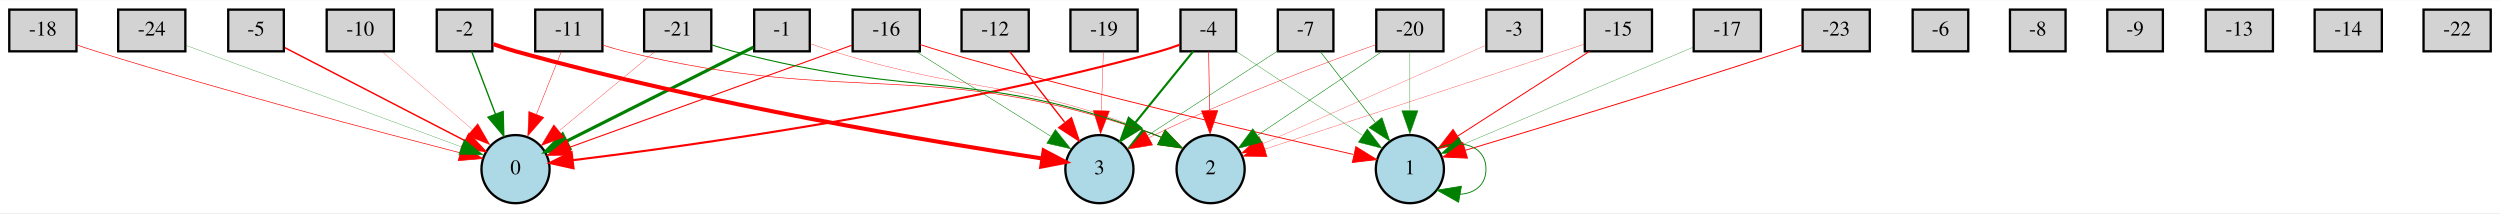
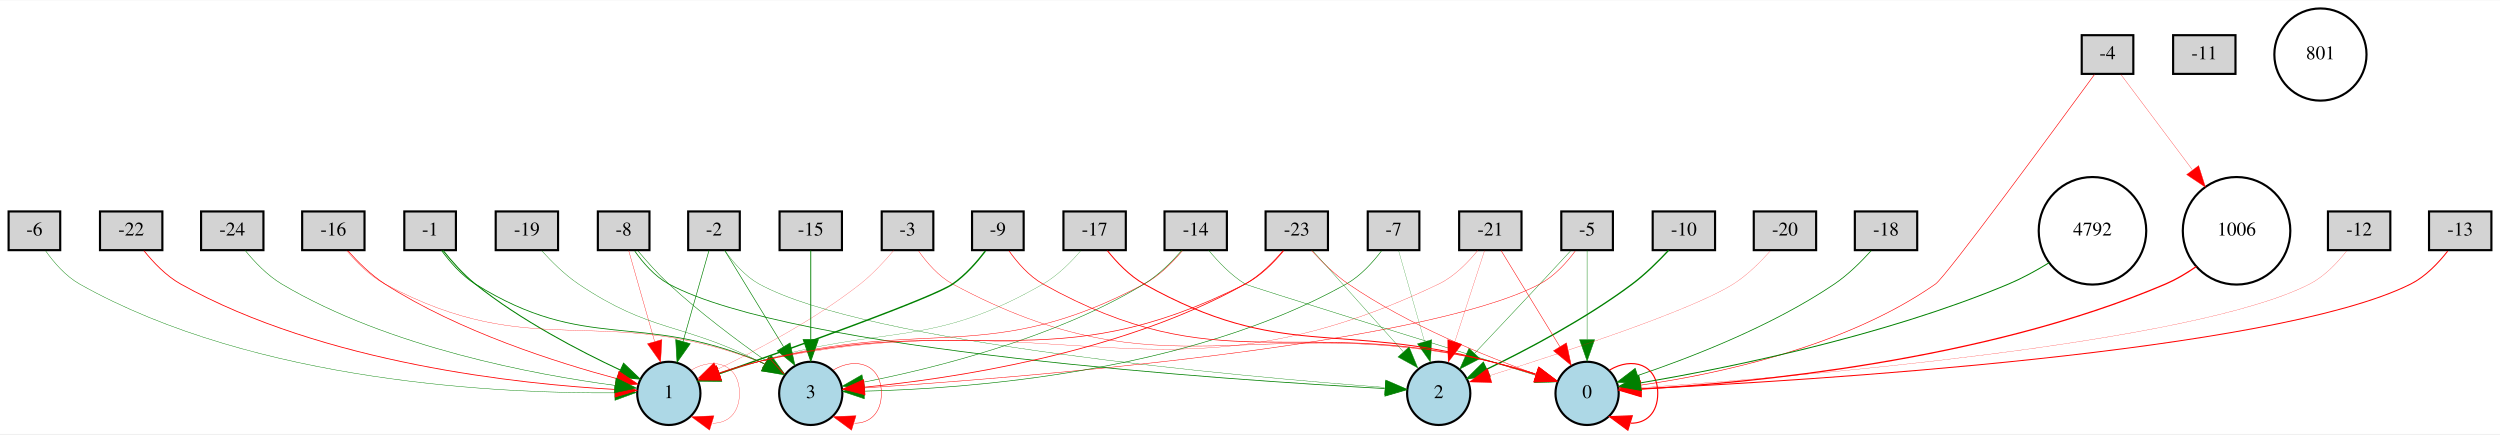
- <svg xmlns="http://www.w3.org/2000/svg" width="1079pt" height="92pt" viewBox="0.00 0.00 1079.00 91.70">
-   <g id="graph0" class="graph" transform="scale(1 1) rotate(0) translate(4 87.6985)">
-     <polygon fill="white" stroke="none" points="-4,4 -4,-87.698 1075,-87.698 1075,4 -4,4" />
+ <svg xmlns="http://www.w3.org/2000/svg" width="1163pt" height="202pt" viewBox="0.00 0.00 1162.50 201.62">
+   <g id="graph0" class="graph" transform="scale(1 1) rotate(0) translate(4 197.622)">
+     <polygon fill="white" stroke="none" points="-4,4 -4,-197.622 1158.5,-197.622 1158.5,4 -4,4" />
    <g id="node1" class="node">
-       <polygon fill="lightgray" stroke="black" points="345.5,-83.698 321.5,-83.698 321.5,-65.698 345.5,-65.698 345.5,-83.698" />
-       <text text-anchor="middle" x="333.5" y="-72.499" font-family="Times,serif" font-size="9.00">-1</text>
+       <polygon fill="lightgray" stroke="black" points="208,-99.447 184,-99.447 184,-81.447 208,-81.447 208,-99.447" />
+       <text text-anchor="middle" x="196" y="-88.247" font-family="Times,serif" font-size="9.00">-1</text>
+     </g>
+     <g id="node26" class="node">
+       <ellipse fill="lightblue" stroke="black" cx="307" cy="-14.849" rx="14.7" ry="14.7" />
+       <text text-anchor="middle" x="307" y="-12.649" font-family="Times,serif" font-size="9.00">1</text>
+     </g>
+     <g id="edge6" class="edge">
+       <path fill="none" stroke="green" stroke-width="0.48" d="M202.02,-81.33C205.928,-76.418 211.334,-70.246 217,-65.698 237.997,-48.848 265.468,-34.559 284.511,-25.657" />
+       <polygon fill="green" stroke="green" stroke-width="0.48" points="285.972,-28.837 293.622,-21.508 283.071,-22.467 285.972,-28.837" />
+     </g>
+     <g id="node28" class="node">
+       <ellipse fill="lightblue" stroke="black" cx="373" cy="-14.849" rx="14.7" ry="14.7" />
+       <text text-anchor="middle" x="373" y="-12.649" font-family="Times,serif" font-size="9.00">3</text>
+     </g>
+     <g id="edge15" class="edge">
+       <path fill="none" stroke="green" stroke-width="0.378" d="M201.327,-81.291C205.115,-76.108 210.644,-69.652 217,-65.698 268.634,-33.578 292.869,-53.088 349,-29.698 349.855,-29.342 350.717,-28.961 351.58,-28.561" />
+       <polygon fill="green" stroke="green" stroke-width="0.378" points="353.388,-31.565 360.607,-23.81 350.127,-25.371 353.388,-31.565" />
+     </g>
+     <g id="node2" class="node">
+       <polygon fill="lightgray" stroke="black" points="340,-99.447 316,-99.447 316,-81.447 340,-81.447 340,-99.447" />
+       <text text-anchor="middle" x="328" y="-88.247" font-family="Times,serif" font-size="9.00">-2</text>
+     </g>
+     <g id="edge13" class="edge">
+       <path fill="none" stroke="green" stroke-width="0.302" d="M325.672,-81.29C322.785,-71.171 317.74,-53.49 313.622,-39.056" />
+       <polygon fill="green" stroke="green" stroke-width="0.302" points="316.94,-37.929 310.83,-29.273 310.209,-39.85 316.94,-37.929" />
+     </g>
+     <g id="node27" class="node">
+       <ellipse fill="lightblue" stroke="black" cx="665" cy="-14.849" rx="14.7" ry="14.7" />
+       <text text-anchor="middle" x="665" y="-12.649" font-family="Times,serif" font-size="9.00">2</text>
+     </g>
+     <g id="edge27" class="edge">
+       <path fill="none" stroke="green" stroke-width="0.167" d="M333.191,-81.057C336.92,-75.775 342.437,-69.298 349,-65.698 399.293,-38.119 574.142,-22.592 639.813,-17.623" />
+       <polygon fill="green" stroke="green" stroke-width="0.167" points="640.354,-21.093 650.069,-16.867 639.839,-14.112 640.354,-21.093" />
+     </g>
+     <g id="edge38" class="edge">
+       <path fill="none" stroke="green" stroke-width="0.292" d="M332.988,-81.29C339.545,-70.566 351.294,-51.35 360.37,-36.505" />
+       <polygon fill="green" stroke="green" stroke-width="0.292" points="363.376,-38.299 365.606,-27.942 357.404,-34.648 363.376,-38.299" />
+     </g>
+     <g id="node3" class="node">
+       <polygon fill="lightgray" stroke="black" points="430,-99.447 406,-99.447 406,-81.447 430,-81.447 430,-99.447" />
+       <text text-anchor="middle" x="418" y="-88.247" font-family="Times,serif" font-size="9.00">-3</text>
    </g>
    <g id="node25" class="node">
-       <ellipse fill="lightblue" stroke="black" cx="218.5" cy="-14.849" rx="14.7" ry="14.7" />
-       <text text-anchor="middle" x="218.5" y="-12.649" font-family="Times,serif" font-size="9.00">0</text>
+       <ellipse fill="lightblue" stroke="black" cx="734" cy="-14.849" rx="14.7" ry="14.7" />
+       <text text-anchor="middle" x="734" y="-12.649" font-family="Times,serif" font-size="9.00">0</text>
+     </g>
+     <g id="edge41" class="edge">
+       <path fill="none" stroke="red" stroke-width="0.182" d="M423.175,-81.028C426.898,-75.734 432.413,-69.253 439,-65.698 537.789,-12.384 579.468,-54.283 689,-29.698 695.909,-28.148 703.295,-26.061 710.044,-23.978" />
+       <polygon fill="red" stroke="red" stroke-width="0.182" points="711.517,-27.181 719.964,-20.786 709.373,-20.517 711.517,-27.181" />
+     </g>
+     <g id="edge29" class="edge">
+       <path fill="none" stroke="red" stroke-width="0.101" d="M411.618,-81.36C407.495,-76.459 401.828,-70.288 396,-65.698 375.243,-49.352 348.453,-35.128 329.711,-26.105" />
+       <polygon fill="red" stroke="red" stroke-width="0.101" points="331.007,-22.846 320.468,-21.761 328.03,-29.182 331.007,-22.846" />
+     </g>
+     <g id="node4" class="node">
+       <polygon fill="lightgray" stroke="black" points="988,-181.409 964,-181.409 964,-163.409 988,-163.409 988,-181.409" />
+       <text text-anchor="middle" x="976" y="-170.209" font-family="Times,serif" font-size="9.00">-4</text>
+     </g>
+     <g id="edge31" class="edge">
+       <path fill="none" stroke="red" stroke-width="0.28" d="M969.914,-163.081C952.095,-138.735 900.973,-69.18 896,-65.698 853.549,-35.982 792.848,-23.561 759.089,-18.702" />
+       <polygon fill="red" stroke="red" stroke-width="0.28" points="759.112,-15.174 748.739,-17.33 758.192,-22.114 759.112,-15.174" />
+     </g>
+     <g id="node30" class="node">
+       <ellipse fill="white" stroke="black" cx="1036" cy="-90.447" rx="25" ry="25" />
+       <text text-anchor="middle" x="1036" y="-88.247" font-family="Times,serif" font-size="9.00">1006</text>
+     </g>
+     <g id="edge48" class="edge">
+       <path fill="none" stroke="red" stroke-width="0.136" d="M982.195,-163.153C989.976,-152.783 1003.72,-134.467 1015.37,-118.943" />
+       <polygon fill="red" stroke="red" stroke-width="0.136" points="1018.37,-120.773 1021.57,-110.673 1012.77,-116.571 1018.37,-120.773" />
+     </g>
+     <g id="node5" class="node">
+       <polygon fill="lightgray" stroke="black" points="746,-99.447 722,-99.447 722,-81.447 746,-81.447 746,-99.447" />
+       <text text-anchor="middle" x="734" y="-88.247" font-family="Times,serif" font-size="9.00">-5</text>
+     </g>
+     <g id="edge23" class="edge">
+       <path fill="none" stroke="green" stroke-width="0.2" d="M734,-81.29C734,-71.388 734,-54.247 734,-39.991" />
+       <polygon fill="green" stroke="green" stroke-width="0.2" points="737.5,-39.82 734,-29.82 730.5,-39.82 737.5,-39.82" />
+     </g>
+     <g id="edge46" class="edge">
+       <path fill="none" stroke="green" stroke-width="0.198" d="M726.28,-81.078C722.069,-76.521 716.759,-70.79 712,-65.698 701.975,-54.971 690.69,-42.999 681.692,-33.477" />
+       <polygon fill="green" stroke="green" stroke-width="0.198" points="684.162,-30.996 674.748,-26.135 679.077,-35.806 684.162,-30.996" />
+     </g>
+     <g id="edge33" class="edge">
+       <path fill="none" stroke="red" stroke-width="0.228" d="M728.488,-81.033C724.549,-75.74 718.763,-69.261 712,-65.698 657.158,-36.811 466.954,-21.921 398.115,-17.383" />
+       <polygon fill="red" stroke="red" stroke-width="0.228" points="397.995,-13.868 387.791,-16.72 397.547,-20.853 397.995,-13.868" />
+     </g>
+     <g id="node6" class="node">
+       <polygon fill="lightgray" stroke="black" points="24,-99.447 0,-99.447 0,-81.447 24,-81.447 24,-99.447" />
+       <text text-anchor="middle" x="12" y="-88.247" font-family="Times,serif" font-size="9.00">-6</text>
+     </g>
+     <g id="edge35" class="edge">
+       <path fill="none" stroke="green" stroke-width="0.203" d="M17.219,-81.108C20.96,-75.847 26.48,-69.374 33,-65.698 115.205,-19.353 231.332,-14.7 281.871,-15.106" />
+       <polygon fill="green" stroke="green" stroke-width="0.203" points="281.844,-18.605 291.897,-15.262 281.953,-11.606 281.844,-18.605" />
+     </g>
+     <g id="node7" class="node">
+       <polygon fill="lightgray" stroke="black" points="656,-99.447 632,-99.447 632,-81.447 656,-81.447 656,-99.447" />
+       <text text-anchor="middle" x="644" y="-88.247" font-family="Times,serif" font-size="9.00">-7</text>
+     </g>
+     <g id="edge32" class="edge">
+       <path fill="none" stroke="green" stroke-width="0.112" d="M646.328,-81.29C649.215,-71.171 654.26,-53.49 658.378,-39.056" />
+       <polygon fill="green" stroke="green" stroke-width="0.112" points="661.791,-39.85 661.17,-29.273 655.06,-37.929 661.791,-39.85" />
+     </g>
+     <g id="edge20" class="edge">
+       <path fill="none" stroke="green" stroke-width="0.283" d="M638.426,-81.147C634.461,-75.903 628.669,-69.434 622,-65.698 548.111,-24.31 444.905,-16.967 397.986,-15.88" />
+       <polygon fill="green" stroke="green" stroke-width="0.283" points="397.884,-12.378 387.831,-15.725 397.777,-19.378 397.884,-12.378" />
+     </g>
+     <g id="node8" class="node">
+       <polygon fill="lightgray" stroke="black" points="298,-99.447 274,-99.447 274,-81.447 298,-81.447 298,-99.447" />
+       <text text-anchor="middle" x="286" y="-88.247" font-family="Times,serif" font-size="9.00">-8</text>
+     </g>
+     <g id="edge10" class="edge">
+       <path fill="none" stroke="red" stroke-width="0.161" d="M288.328,-81.29C291.215,-71.171 296.26,-53.49 300.378,-39.056" />
+       <polygon fill="red" stroke="red" stroke-width="0.161" points="303.791,-39.85 303.17,-29.273 297.06,-37.929 303.791,-39.85" />
+     </g>
+     <g id="edge18" class="edge">
+       <path fill="none" stroke="green" stroke-width="0.361" d="M291.169,-81.018C294.89,-75.719 300.405,-69.238 307,-65.698 364.996,-34.574 568.335,-20.986 639.873,-17.094" />
+       <polygon fill="green" stroke="green" stroke-width="0.361" points="640.379,-20.572 650.181,-16.551 640.011,-13.582 640.379,-20.572" />
+     </g>
+     <g id="edge40" class="edge">
+       <path fill="none" stroke="green" stroke-width="0.239" d="M292.623,-81.162C296.58,-76.421 301.83,-70.484 307,-65.698 321.213,-52.542 338.769,-39.412 352.201,-29.932" />
+       <polygon fill="green" stroke="green" stroke-width="0.239" points="354.532,-32.575 360.75,-23.997 350.539,-26.825 354.532,-32.575" />
+     </g>
+     <g id="node9" class="node">
+       <polygon fill="lightgray" stroke="black" points="472,-99.447 448,-99.447 448,-81.447 472,-81.447 472,-99.447" />
+       <text text-anchor="middle" x="460" y="-88.247" font-family="Times,serif" font-size="9.00">-9</text>
+     </g>
+     <g id="edge30" class="edge">
+       <path fill="none" stroke="red" stroke-width="0.326" d="M465.208,-81.089C468.946,-75.821 474.464,-69.346 481,-65.698 562.923,-19.975 597.759,-51.541 689,-29.698 695.886,-28.05 703.265,-25.931 710.014,-23.849" />
+       <polygon fill="red" stroke="red" stroke-width="0.326" points="711.478,-27.056 719.94,-20.681 709.349,-20.388 711.478,-27.056" />
+     </g>
+     <g id="edge12" class="edge">
+       <path fill="none" stroke="green" stroke-width="0.668" d="M454.201,-81.033C450.376,-76.009 444.98,-69.824 439,-65.698 429.732,-59.305 365.695,-36.384 330.335,-23.972" />
+       <polygon fill="green" stroke="green" stroke-width="0.668" points="331.378,-20.629 320.783,-20.63 329.066,-27.236 331.378,-20.629" />
+     </g>
+     <g id="node10" class="node">
+       <polygon fill="lightgray" stroke="black" points="793.5,-99.447 764.5,-99.447 764.5,-81.447 793.5,-81.447 793.5,-99.447" />
+       <text text-anchor="middle" x="779" y="-88.247" font-family="Times,serif" font-size="9.00">-10</text>
+     </g>
+     <g id="edge3" class="edge">
+       <path fill="none" stroke="green" stroke-width="0.625" d="M771.921,-81.395C767.38,-76.507 761.192,-70.338 755,-65.698 733.553,-49.63 706.331,-35.274 687.471,-26.142" />
+       <polygon fill="green" stroke="green" stroke-width="0.625" points="688.729,-22.866 678.194,-21.745 685.731,-29.191 688.729,-22.866" />
+     </g>
+     <g id="node11" class="node">
+       <polygon fill="lightgray" stroke="black" points="1035.5,-181.409 1006.5,-181.409 1006.5,-163.409 1035.5,-163.409 1035.5,-181.409" />
+       <text text-anchor="middle" x="1021" y="-170.209" font-family="Times,serif" font-size="9.00">-11</text>
+     </g>
+     <g id="node12" class="node">
+       <polygon fill="lightgray" stroke="black" points="1107.5,-99.447 1078.5,-99.447 1078.5,-81.447 1107.5,-81.447 1107.5,-99.447" />
+       <text text-anchor="middle" x="1093" y="-88.247" font-family="Times,serif" font-size="9.00">-12</text>
    </g>
    <g id="edge8" class="edge">
-       <path fill="none" stroke="green" stroke-width="1.372" d="M321.193,-67.508C301.943,-57.824 264.436,-38.957 240.471,-26.901" />
-       <polygon fill="green" stroke="green" stroke-width="1.372" points="241.926,-23.715 231.42,-22.348 238.78,-29.969 241.926,-23.715" />
-     </g>
-     <g id="node27" class="node">
-       <ellipse fill="lightblue" stroke="black" cx="518.5" cy="-14.849" rx="14.7" ry="14.7" />
-       <text text-anchor="middle" x="518.5" y="-12.649" font-family="Times,serif" font-size="9.00">2</text>
-     </g>
-     <g id="edge20" class="edge">
-       <path fill="none" stroke="red" stroke-width="0.135" d="M345.533,-69.088C348.75,-67.92 352.24,-66.711 355.5,-65.698 416.445,-46.773 435.437,-53.866 494.5,-29.698 495.357,-29.348 496.221,-28.971 497.086,-28.576" />
-       <polygon fill="red" stroke="red" stroke-width="0.135" points="498.886,-31.584 506.12,-23.843 495.638,-25.383 498.886,-31.584" />
-     </g>
-     <g id="node2" class="node">
-       <polygon fill="lightgray" stroke="black" points="208.5,-83.698 184.5,-83.698 184.5,-65.698 208.5,-65.698 208.5,-83.698" />
-       <text text-anchor="middle" x="196.5" y="-72.499" font-family="Times,serif" font-size="9.00">-2</text>
+       <path fill="none" stroke="red" stroke-width="0.106" d="M1087.15,-81.035C1083,-75.744 1076.94,-69.264 1070,-65.698 1015.46,-37.695 827.864,-22.296 759.328,-17.5" />
+       <polygon fill="red" stroke="red" stroke-width="0.106" points="759.247,-13.987 749.032,-16.797 758.771,-20.97 759.247,-13.987" />
+     </g>
+     <g id="node13" class="node">
+       <polygon fill="lightgray" stroke="black" points="1154.5,-99.447 1125.5,-99.447 1125.5,-81.447 1154.5,-81.447 1154.5,-99.447" />
+       <text text-anchor="middle" x="1140" y="-88.247" font-family="Times,serif" font-size="9.00">-13</text>
+     </g>
+     <g id="edge45" class="edge">
+       <path fill="none" stroke="red" stroke-width="0.465" d="M1134.17,-80.994C1130.03,-75.685 1123.98,-69.202 1117,-65.698 1053.73,-33.926 834.256,-20.652 759.312,-16.977" />
+       <polygon fill="red" stroke="red" stroke-width="0.465" points="759.108,-13.464 748.953,-16.486 758.776,-20.456 759.108,-13.464" />
+     </g>
+     <g id="node14" class="node">
+       <polygon fill="lightgray" stroke="black" points="566.5,-99.447 537.5,-99.447 537.5,-81.447 566.5,-81.447 566.5,-99.447" />
+       <text text-anchor="middle" x="552" y="-88.247" font-family="Times,serif" font-size="9.00">-14</text>
+     </g>
+     <g id="edge34" class="edge">
+       <path fill="none" stroke="green" stroke-width="0.204" d="M558.044,-81.386C562.28,-76.242 568.356,-69.796 575,-65.698 576.489,-64.78 666.557,-36.773 710.454,-23.151" />
+       <polygon fill="green" stroke="green" stroke-width="0.204" points="711.539,-26.479 720.052,-20.173 709.464,-19.793 711.539,-26.479" />
+     </g>
+     <g id="edge47" class="edge">
+       <path fill="none" stroke="red" stroke-width="0.227" d="M545.762,-81.154C541.37,-75.914 535.037,-69.445 528,-65.698 456.373,-27.558 427.452,-50.442 349,-29.698 342.913,-28.089 336.417,-26.09 330.397,-24.116" />
+       <polygon fill="red" stroke="red" stroke-width="0.227" points="331.468,-20.783 320.874,-20.89 329.223,-27.413 331.468,-20.783" />
+     </g>
+     <g id="edge11" class="edge">
+       <path fill="none" stroke="green" stroke-width="0.251" d="M545.615,-81.412C541.162,-76.28 534.814,-69.836 528,-65.698 486.069,-40.24 429.759,-26.39 397.834,-20.11" />
+       <polygon fill="green" stroke="green" stroke-width="0.251" points="398.096,-16.598 387.622,-18.197 396.807,-23.478 398.096,-16.598" />
+     </g>
+     <g id="node15" class="node">
+       <polygon fill="lightgray" stroke="black" points="387.5,-99.447 358.5,-99.447 358.5,-81.447 387.5,-81.447 387.5,-99.447" />
+       <text text-anchor="middle" x="373" y="-88.247" font-family="Times,serif" font-size="9.00">-15</text>
+     </g>
+     <g id="edge43" class="edge">
+       <path fill="none" stroke="green" stroke-width="0.417" d="M373,-81.29C373,-71.388 373,-54.247 373,-39.991" />
+       <polygon fill="green" stroke="green" stroke-width="0.417" points="376.5,-39.82 373,-29.82 369.5,-39.82 376.5,-39.82" />
+     </g>
+     <g id="node16" class="node">
+       <polygon fill="lightgray" stroke="black" points="165.5,-99.447 136.5,-99.447 136.5,-81.447 165.5,-81.447 165.5,-99.447" />
+       <text text-anchor="middle" x="151" y="-88.247" font-family="Times,serif" font-size="9.00">-16</text>
+     </g>
+     <g id="edge28" class="edge">
+       <path fill="none" stroke="red" stroke-width="0.321" d="M157.854,-81.071C162.311,-76.061 168.488,-69.878 175,-65.698 209.397,-43.621 255.03,-29.147 282.64,-21.743" />
+       <polygon fill="red" stroke="red" stroke-width="0.321" points="283.807,-25.056 292.615,-19.167 282.057,-18.279 283.807,-25.056" />
+     </g>
+     <g id="edge7" class="edge">
+       <path fill="none" stroke="red" stroke-width="0.139" d="M157.245,-81.167C161.64,-75.932 167.974,-69.465 175,-65.698 244.602,-28.388 275.194,-57.791 349,-29.698 349.865,-29.369 350.736,-29.011 351.607,-28.63" />
+       <polygon fill="red" stroke="red" stroke-width="0.139" points="353.378,-31.655 360.67,-23.968 350.176,-25.43 353.378,-31.655" />
+     </g>
+     <g id="node17" class="node">
+       <polygon fill="lightgray" stroke="black" points="519.5,-99.447 490.5,-99.447 490.5,-81.447 519.5,-81.447 519.5,-99.447" />
+       <text text-anchor="middle" x="505" y="-88.247" font-family="Times,serif" font-size="9.00">-17</text>
+     </g>
+     <g id="edge26" class="edge">
+       <path fill="none" stroke="red" stroke-width="0.459" d="M510.934,-81.2C515.124,-75.978 521.19,-69.514 528,-65.698 591.967,-29.859 618.128,-48.497 689,-29.698 695.844,-27.883 703.209,-25.711 709.958,-23.63" />
+       <polygon fill="red" stroke="red" stroke-width="0.459" points="711.408,-26.844 719.895,-20.502 709.305,-20.167 711.408,-26.844" />
+     </g>
+     <g id="edge42" class="edge">
+       <path fill="none" stroke="green" stroke-width="0.118" d="M498.676,-81.31C494.247,-76.135 487.906,-69.682 481,-65.698 428.325,-35.315 407.229,-47.226 349,-29.698 342.971,-27.884 336.496,-25.811 330.478,-23.831" />
+       <polygon fill="green" stroke="green" stroke-width="0.118" points="331.536,-20.494 320.942,-20.649 329.32,-27.134 331.536,-20.494" />
+     </g>
+     <g id="node18" class="node">
+       <polygon fill="lightgray" stroke="black" points="887.5,-99.447 858.5,-99.447 858.5,-81.447 887.5,-81.447 887.5,-99.447" />
+       <text text-anchor="middle" x="873" y="-88.247" font-family="Times,serif" font-size="9.00">-18</text>
+     </g>
+     <g id="edge22" class="edge">
+       <path fill="none" stroke="green" stroke-width="0.353" d="M866.074,-81.18C861.59,-76.211 855.41,-70.033 849,-65.698 819.951,-46.055 781.903,-31.389 757.698,-23.218" />
+       <polygon fill="green" stroke="green" stroke-width="0.353" points="758.528,-19.807 747.935,-20.022 756.35,-26.459 758.528,-19.807" />
+     </g>
+     <g id="node19" class="node">
+       <polygon fill="lightgray" stroke="black" points="255.5,-99.447 226.5,-99.447 226.5,-81.447 255.5,-81.447 255.5,-99.447" />
+       <text text-anchor="middle" x="241" y="-88.247" font-family="Times,serif" font-size="9.00">-19</text>
+     </g>
+     <g id="edge4" class="edge">
+       <path fill="none" stroke="green" stroke-width="0.177" d="M247.92,-81.171C252.401,-76.198 258.581,-70.019 265,-65.698 298.694,-43.016 312.679,-47.881 349,-29.698 349.828,-29.284 350.667,-28.853 351.511,-28.412" />
+       <polygon fill="green" stroke="green" stroke-width="0.177" points="353.394,-31.37 360.449,-23.466 350.005,-25.245 353.394,-31.37" />
+     </g>
+     <g id="node20" class="node">
+       <polygon fill="lightgray" stroke="black" points="840.5,-99.447 811.5,-99.447 811.5,-81.447 840.5,-81.447 840.5,-99.447" />
+       <text text-anchor="middle" x="826" y="-88.247" font-family="Times,serif" font-size="9.00">-20</text>
+     </g>
+     <g id="edge1" class="edge">
+       <path fill="none" stroke="red" stroke-width="0.103" d="M819.163,-81.043C814.713,-76.023 808.537,-69.838 802,-65.698 782.719,-53.487 722.614,-33.742 688.772,-23.138" />
+       <polygon fill="red" stroke="red" stroke-width="0.103" points="689.775,-19.784 679.187,-20.159 687.697,-26.469 689.775,-19.784" />
+     </g>
+     <g id="node21" class="node">
+       <polygon fill="lightgray" stroke="black" points="703.5,-99.447 674.5,-99.447 674.5,-81.447 703.5,-81.447 703.5,-99.447" />
+       <text text-anchor="middle" x="689" y="-88.247" font-family="Times,serif" font-size="9.00">-21</text>
+     </g>
+     <g id="edge17" class="edge">
+       <path fill="none" stroke="red" stroke-width="0.24" d="M693.988,-81.29C700.545,-70.566 712.294,-51.35 721.37,-36.505" />
+       <polygon fill="red" stroke="red" stroke-width="0.24" points="724.376,-38.299 726.606,-27.942 718.404,-34.648 724.376,-38.299" />
+     </g>
+     <g id="edge9" class="edge">
+       <path fill="none" stroke="red" stroke-width="0.128" d="M683.241,-81.422C678.885,-76.014 672.401,-69.244 665,-65.698 537.522,-4.624 487.069,-59.99 349,-29.698 342.85,-28.349 336.331,-26.444 330.31,-24.476" />
+       <polygon fill="red" stroke="red" stroke-width="0.128" points="331.395,-21.148 320.8,-21.194 329.112,-27.765 331.395,-21.148" />
+     </g>
+     <g id="edge39" class="edge">
+       <path fill="none" stroke="red" stroke-width="0.11" d="M686.34,-81.29C683.04,-71.171 677.274,-53.49 672.567,-39.056" />
+       <polygon fill="red" stroke="red" stroke-width="0.11" points="675.805,-37.696 669.378,-29.273 669.15,-39.866 675.805,-37.696" />
+     </g>
+     <g id="node22" class="node">
+       <polygon fill="lightgray" stroke="black" points="71.5,-99.447 42.5,-99.447 42.5,-81.447 71.5,-81.447 71.5,-99.447" />
+       <text text-anchor="middle" x="57" y="-88.247" font-family="Times,serif" font-size="9.00">-22</text>
+     </g>
+     <g id="edge19" class="edge">
+       <path fill="none" stroke="red" stroke-width="0.378" d="M62.929,-81.191C67.118,-75.966 73.183,-69.501 80,-65.698 146.594,-28.554 238.574,-19.085 282.167,-16.673" />
+       <polygon fill="red" stroke="red" stroke-width="0.378" points="282.34,-20.169 292.163,-16.199 282.008,-13.176 282.34,-20.169" />
+     </g>
+     <g id="node23" class="node">
+       <polygon fill="lightgray" stroke="black" points="613.5,-99.447 584.5,-99.447 584.5,-81.447 613.5,-81.447 613.5,-99.447" />
+       <text text-anchor="middle" x="599" y="-88.247" font-family="Times,serif" font-size="9.00">-23</text>
    </g>
    <g id="edge2" class="edge">
-       <path fill="none" stroke="green" stroke-width="0.586" d="M199.559,-65.655C202.223,-58.65 206.217,-48.147 209.852,-38.589" />
-       <polygon fill="green" stroke="green" stroke-width="0.586" points="213.156,-39.748 213.439,-29.157 206.613,-37.26 213.156,-39.748" />
-     </g>
-     <g id="node28" class="node">
-       <ellipse fill="lightblue" stroke="black" cx="470.5" cy="-14.849" rx="14.7" ry="14.7" />
-       <text text-anchor="middle" x="470.5" y="-12.649" font-family="Times,serif" font-size="9.00">3</text>
-     </g>
-     <g id="edge26" class="edge">
-       <path fill="none" stroke="red" stroke-width="1.76" d="M208.957,-68.793C212.045,-67.681 215.368,-66.572 218.5,-65.698 300.451,-42.839 400.203,-26.367 445.717,-19.457" />
-       <polygon fill="red" stroke="red" stroke-width="1.76" points="446.456,-22.885 455.828,-17.944 445.42,-15.962 446.456,-22.885" />
-     </g>
-     <g id="node3" class="node">
-       <polygon fill="lightgray" stroke="black" points="661.5,-83.698 637.5,-83.698 637.5,-65.698 661.5,-65.698 661.5,-83.698" />
-       <text text-anchor="middle" x="649.5" y="-72.499" font-family="Times,serif" font-size="9.00">-3</text>
+       <path fill="none" stroke="red" stroke-width="0.223" d="M605.946,-81.209C610.437,-76.252 616.619,-70.075 623,-65.698 650.772,-46.653 686.997,-31.997 710.38,-23.65" />
+       <polygon fill="red" stroke="red" stroke-width="0.223" points="711.547,-26.949 719.847,-20.364 709.253,-20.336 711.547,-26.949" />
+     </g>
+     <g id="edge37" class="edge">
+       <path fill="none" stroke="red" stroke-width="0.311" d="M592.811,-81.06C588.44,-75.779 582.111,-69.302 575,-65.698 484.274,-19.721 447.838,-53.702 349,-29.698 342.882,-28.213 336.374,-26.258 330.354,-24.287" />
+       <polygon fill="red" stroke="red" stroke-width="0.311" points="331.432,-20.957 320.837,-21.034 329.168,-27.58 331.432,-20.957" />
+     </g>
+     <g id="edge25" class="edge">
+       <path fill="none" stroke="green" stroke-width="0.159" d="M606.315,-81.29C616.397,-70.048 634.847,-49.473 648.377,-34.385" />
+       <polygon fill="green" stroke="green" stroke-width="0.159" points="651.233,-36.444 655.304,-26.662 646.021,-31.77 651.233,-36.444" />
+     </g>
+     <g id="edge16" class="edge">
+       <path fill="none" stroke="red" stroke-width="0.366" d="M592.707,-81.255C588.292,-76.056 581.954,-69.597 575,-65.698 516.97,-33.16 437.88,-21.639 398.071,-17.735" />
+       <polygon fill="red" stroke="red" stroke-width="0.366" points="398.208,-14.233 387.935,-16.825 397.582,-21.205 398.208,-14.233" />
+     </g>
+     <g id="node24" class="node">
+       <polygon fill="lightgray" stroke="black" points="118.5,-99.447 89.5,-99.447 89.5,-81.447 118.5,-81.447 118.5,-99.447" />
+       <text text-anchor="middle" x="104" y="-88.247" font-family="Times,serif" font-size="9.00">-24</text>
+     </g>
+     <g id="edge5" class="edge">
+       <path fill="none" stroke="green" stroke-width="0.235" d="M109.999,-81.311C114.216,-76.137 120.288,-69.684 127,-65.698 177.031,-35.994 245.36,-23.44 281.755,-18.588" />
+       <polygon fill="green" stroke="green" stroke-width="0.235" points="282.477,-22.025 291.97,-17.319 281.614,-15.078 282.477,-22.025" />
+     </g>
+     <g id="edge24" class="edge">
+       <path fill="none" stroke="red" stroke-width="0.534" d="M744.428,-25.675C755.039,-32.044 766.849,-28.435 766.849,-14.849 766.849,-5.509 761.267,-0.884 754.33,-0.976" />
+       <polygon fill="red" stroke="red" stroke-width="0.534" points="752.956,2.264 744.428,-4.023 755.015,-4.427 752.956,2.264" />
+     </g>
+     <g id="edge21" class="edge">
+       <path fill="none" stroke="red" stroke-width="0.133" d="M317.428,-25.675C328.039,-32.044 339.849,-28.435 339.849,-14.849 339.849,-5.509 334.267,-0.884 327.33,-0.976" />
+       <polygon fill="red" stroke="red" stroke-width="0.133" points="325.956,2.264 317.428,-4.023 328.015,-4.427 325.956,2.264" />
    </g>
    <g id="edge14" class="edge">
-       <path fill="none" stroke="red" stroke-width="0.112" d="M637.411,-68.36C615.523,-58.694 569.013,-38.156 541.088,-25.824" />
-       <polygon fill="red" stroke="red" stroke-width="0.112" points="542.283,-22.526 531.721,-21.688 539.455,-28.929 542.283,-22.526" />
-     </g>
-     <g id="node4" class="node">
-       <polygon fill="lightgray" stroke="black" points="529.5,-83.698 505.5,-83.698 505.5,-65.698 529.5,-65.698 529.5,-83.698" />
-       <text text-anchor="middle" x="517.5" y="-72.499" font-family="Times,serif" font-size="9.00">-4</text>
-     </g>
-     <g id="edge22" class="edge">
-       <path fill="none" stroke="red" stroke-width="0.919" d="M505.191,-68.571C502.369,-67.519 499.357,-66.491 496.5,-65.698 404.695,-40.221 292.099,-24.701 243.16,-18.7" />
-       <polygon fill="red" stroke="red" stroke-width="0.919" points="243.531,-15.22 233.185,-17.502 242.696,-22.17 243.531,-15.22" />
-     </g>
-     <g id="node26" class="node">
-       <ellipse fill="lightblue" stroke="black" cx="604.5" cy="-14.849" rx="14.7" ry="14.7" />
-       <text text-anchor="middle" x="604.5" y="-12.649" font-family="Times,serif" font-size="9.00">1</text>
-     </g>
-     <g id="edge31" class="edge">
-       <path fill="none" stroke="green" stroke-width="0.154" d="M529.597,-65.655C543.621,-56.329 566.971,-40.804 583.877,-29.562" />
-       <polygon fill="green" stroke="green" stroke-width="0.154" points="586.117,-32.276 592.506,-23.825 582.241,-26.447 586.117,-32.276" />
-     </g>
-     <g id="edge6" class="edge">
-       <path fill="none" stroke="red" stroke-width="0.272" d="M517.639,-65.655C517.753,-59.05 517.921,-49.334 518.078,-40.234" />
-       <polygon fill="red" stroke="red" stroke-width="0.272" points="521.581,-40.115 518.254,-30.056 514.582,-39.994 521.581,-40.115" />
-     </g>
-     <g id="edge11" class="edge">
-       <path fill="none" stroke="green" stroke-width="0.922" d="M510.965,-65.655C504.516,-57.718 494.419,-45.289 485.924,-34.833" />
-       <polygon fill="green" stroke="green" stroke-width="0.922" points="488.577,-32.549 479.555,-26.995 483.144,-36.963 488.577,-32.549" />
-     </g>
-     <g id="node5" class="node">
-       <polygon fill="lightgray" stroke="black" points="118.5,-83.698 94.5,-83.698 94.5,-65.698 118.5,-65.698 118.5,-83.698" />
-       <text text-anchor="middle" x="106.5" y="-72.499" font-family="Times,serif" font-size="9.00">-5</text>
-     </g>
-     <g id="edge19" class="edge">
-       <path fill="none" stroke="red" stroke-width="0.621" d="M118.914,-67.287C137.652,-57.608 173.428,-39.129 196.609,-27.156" />
-       <polygon fill="red" stroke="red" stroke-width="0.621" points="198.408,-30.166 205.686,-22.468 195.195,-23.947 198.408,-30.166" />
-     </g>
-     <g id="node6" class="node">
-       <polygon fill="lightgray" stroke="black" points="845.5,-83.698 821.5,-83.698 821.5,-65.698 845.5,-65.698 845.5,-83.698" />
-       <text text-anchor="middle" x="833.5" y="-72.499" font-family="Times,serif" font-size="9.00">-6</text>
-     </g>
-     <g id="node7" class="node">
-       <polygon fill="lightgray" stroke="black" points="571.5,-83.698 547.5,-83.698 547.5,-65.698 571.5,-65.698 571.5,-83.698" />
-       <text text-anchor="middle" x="559.5" y="-72.499" font-family="Times,serif" font-size="9.00">-7</text>
-     </g>
-     <g id="edge18" class="edge">
-       <path fill="none" stroke="green" stroke-width="0.277" d="M565.757,-65.655C571.87,-57.796 581.408,-45.535 589.49,-35.145" />
-       <polygon fill="green" stroke="green" stroke-width="0.277" points="592.453,-37.037 595.83,-26.995 586.928,-32.739 592.453,-37.037" />
-     </g>
-     <g id="edge16" class="edge">
-       <path fill="none" stroke="green" stroke-width="0.213" d="M547.497,-65.897C533.032,-56.495 508.495,-40.545 491.008,-29.179" />
-       <polygon fill="green" stroke="green" stroke-width="0.213" points="492.889,-26.227 482.597,-23.712 489.074,-32.097 492.889,-26.227" />
-     </g>
-     <g id="node8" class="node">
-       <polygon fill="lightgray" stroke="black" points="887.5,-83.698 863.5,-83.698 863.5,-65.698 887.5,-65.698 887.5,-83.698" />
-       <text text-anchor="middle" x="875.5" y="-72.499" font-family="Times,serif" font-size="9.00">-8</text>
-     </g>
-     <g id="node9" class="node">
-       <polygon fill="lightgray" stroke="black" points="929.5,-83.698 905.5,-83.698 905.5,-65.698 929.5,-65.698 929.5,-83.698" />
-       <text text-anchor="middle" x="917.5" y="-72.499" font-family="Times,serif" font-size="9.00">-9</text>
-     </g>
-     <g id="node10" class="node">
-       <polygon fill="lightgray" stroke="black" points="166,-83.698 137,-83.698 137,-65.698 166,-65.698 166,-83.698" />
-       <text text-anchor="middle" x="151.5" y="-72.499" font-family="Times,serif" font-size="9.00">-10</text>
-     </g>
-     <g id="edge15" class="edge">
-       <path fill="none" stroke="red" stroke-width="0.104" d="M160.816,-65.655C170.845,-56.996 187.064,-42.991 199.754,-32.035" />
-       <polygon fill="red" stroke="red" stroke-width="0.104" points="202.202,-34.546 207.483,-25.361 197.627,-29.247 202.202,-34.546" />
-     </g>
-     <g id="node11" class="node">
-       <polygon fill="lightgray" stroke="black" points="256,-83.698 227,-83.698 227,-65.698 256,-65.698 256,-83.698" />
-       <text text-anchor="middle" x="241.5" y="-72.499" font-family="Times,serif" font-size="9.00">-11</text>
-     </g>
-     <g id="edge9" class="edge">
-       <path fill="none" stroke="red" stroke-width="0.201" d="M238.302,-65.655C235.517,-58.65 231.341,-48.147 227.541,-38.589" />
-       <polygon fill="red" stroke="red" stroke-width="0.201" points="230.738,-37.157 223.791,-29.157 224.233,-39.743 230.738,-37.157" />
-     </g>
-     <g id="edge29" class="edge">
-       <path fill="none" stroke="red" stroke-width="0.272" d="M256.111,-68.4C259.185,-67.407 262.427,-66.447 265.5,-65.698 365.603,-41.325 397.358,-64.023 494.5,-29.698 495.373,-29.39 496.251,-29.049 497.127,-28.684" />
-       <polygon fill="red" stroke="red" stroke-width="0.272" points="498.868,-31.726 506.215,-24.092 495.711,-25.478 498.868,-31.726" />
-     </g>
-     <g id="node12" class="node">
-       <polygon fill="lightgray" stroke="black" points="440,-83.698 411,-83.698 411,-65.698 440,-65.698 440,-83.698" />
-       <text text-anchor="middle" x="425.5" y="-72.499" font-family="Times,serif" font-size="9.00">-12</text>
-     </g>
-     <g id="edge25" class="edge">
-       <path fill="none" stroke="red" stroke-width="0.591" d="M431.757,-65.655C437.87,-57.796 447.408,-45.535 455.49,-35.145" />
-       <polygon fill="red" stroke="red" stroke-width="0.591" points="458.453,-37.037 461.83,-26.995 452.928,-32.739 458.453,-37.037" />
-     </g>
-     <g id="node13" class="node">
-       <polygon fill="lightgray" stroke="black" points="977,-83.698 948,-83.698 948,-65.698 977,-65.698 977,-83.698" />
-       <text text-anchor="middle" x="962.5" y="-72.499" font-family="Times,serif" font-size="9.00">-13</text>
-     </g>
-     <g id="node14" class="node">
-       <polygon fill="lightgray" stroke="black" points="1024,-83.698 995,-83.698 995,-65.698 1024,-65.698 1024,-83.698" />
-       <text text-anchor="middle" x="1009.5" y="-72.499" font-family="Times,serif" font-size="9.00">-14</text>
-     </g>
-     <g id="node15" class="node">
-       <polygon fill="lightgray" stroke="black" points="709,-83.698 680,-83.698 680,-65.698 709,-65.698 709,-83.698" />
-       <text text-anchor="middle" x="694.5" y="-72.499" font-family="Times,serif" font-size="9.00">-15</text>
-     </g>
-     <g id="edge10" class="edge">
-       <path fill="none" stroke="red" stroke-width="0.424" d="M681.986,-65.655C667.261,-56.19 642.6,-40.339 625.056,-29.062" />
-       <polygon fill="red" stroke="red" stroke-width="0.424" points="626.925,-26.103 616.62,-23.64 623.14,-31.991 626.925,-26.103" />
-     </g>
-     <g id="edge5" class="edge">
-       <path fill="none" stroke="red" stroke-width="0.126" d="M679.781,-68.779C676.714,-67.758 673.502,-66.691 670.5,-65.698 624.977,-50.647 571.725,-33.225 541.872,-23.475" />
-       <polygon fill="red" stroke="red" stroke-width="0.126" points="542.932,-20.14 532.34,-20.363 540.759,-26.794 542.932,-20.14" />
-     </g>
-     <g id="node16" class="node">
-       <polygon fill="lightgray" stroke="black" points="393,-83.698 364,-83.698 364,-65.698 393,-65.698 393,-83.698" />
-       <text text-anchor="middle" x="378.5" y="-72.499" font-family="Times,serif" font-size="9.00">-16</text>
-     </g>
-     <g id="edge13" class="edge">
-       <path fill="none" stroke="red" stroke-width="0.464" d="M363.734,-68.36C335.831,-58.271 275.165,-36.337 241.745,-24.254" />
-       <polygon fill="red" stroke="red" stroke-width="0.464" points="242.909,-20.953 232.315,-20.844 240.529,-27.536 242.909,-20.953" />
-     </g>
-     <g id="edge21" class="edge">
-       <path fill="none" stroke="red" stroke-width="0.387" d="M393.165,-68.604C396.235,-67.596 399.462,-66.578 402.5,-65.698 465.974,-47.319 541.885,-29.751 580.044,-21.221" />
-       <polygon fill="red" stroke="red" stroke-width="0.387" points="581.189,-24.552 590.192,-18.967 579.671,-17.719 581.189,-24.552" />
-     </g>
-     <g id="edge4" class="edge">
-       <path fill="none" stroke="green" stroke-width="0.211" d="M391.292,-65.655C406.344,-56.19 431.553,-40.339 449.487,-29.062" />
-       <polygon fill="green" stroke="green" stroke-width="0.211" points="451.508,-31.926 458.11,-23.64 447.782,-26 451.508,-31.926" />
-     </g>
-     <g id="node17" class="node">
-       <polygon fill="lightgray" stroke="black" points="756,-83.698 727,-83.698 727,-65.698 756,-65.698 756,-83.698" />
-       <text text-anchor="middle" x="741.5" y="-72.499" font-family="Times,serif" font-size="9.00">-17</text>
-     </g>
-     <g id="edge30" class="edge">
-       <path fill="none" stroke="green" stroke-width="0.14" d="M726.839,-67.508C702.985,-57.435 655.602,-37.427 627.317,-25.484" />
-       <polygon fill="green" stroke="green" stroke-width="0.14" points="628.413,-22.147 617.839,-21.482 625.69,-28.596 628.413,-22.147" />
-     </g>
-     <g id="node18" class="node">
-       <polygon fill="lightgray" stroke="black" points="29,-83.698 0,-83.698 0,-65.698 29,-65.698 29,-83.698" />
-       <text text-anchor="middle" x="14.5" y="-72.499" font-family="Times,serif" font-size="9.00">-18</text>
-     </g>
-     <g id="edge32" class="edge">
-       <path fill="none" stroke="red" stroke-width="0.283" d="M29.053,-68.474C31.846,-67.518 34.755,-66.553 37.5,-65.698 93.343,-48.318 159.827,-30.811 194.6,-21.895" />
-       <polygon fill="red" stroke="red" stroke-width="0.283" points="195.502,-25.277 204.326,-19.413 193.771,-18.494 195.502,-25.277" />
-     </g>
-     <g id="node19" class="node">
-       <polygon fill="lightgray" stroke="black" points="487,-83.698 458,-83.698 458,-65.698 487,-65.698 487,-83.698" />
-       <text text-anchor="middle" x="472.5" y="-72.499" font-family="Times,serif" font-size="9.00">-19</text>
-     </g>
-     <g id="edge3" class="edge">
-       <path fill="none" stroke="red" stroke-width="0.166" d="M472.222,-65.655C471.994,-59.05 471.658,-49.334 471.343,-40.234" />
-       <polygon fill="red" stroke="red" stroke-width="0.166" points="474.835,-39.929 470.991,-30.056 467.839,-40.171 474.835,-39.929" />
-     </g>
-     <g id="node20" class="node">
-       <polygon fill="lightgray" stroke="black" points="619,-83.698 590,-83.698 590,-65.698 619,-65.698 619,-83.698" />
-       <text text-anchor="middle" x="604.5" y="-72.499" font-family="Times,serif" font-size="9.00">-20</text>
-     </g>
-     <g id="edge23" class="edge">
-       <path fill="none" stroke="green" stroke-width="0.153" d="M604.5,-65.655C604.5,-59.05 604.5,-49.334 604.5,-40.234" />
-       <polygon fill="green" stroke="green" stroke-width="0.153" points="608,-40.056 604.5,-30.056 601,-40.056 608,-40.056" />
-     </g>
-     <g id="edge1" class="edge">
-       <path fill="none" stroke="green" stroke-width="0.226" d="M592.542,-65.655C578.679,-56.329 555.598,-40.804 538.886,-29.562" />
-       <polygon fill="green" stroke="green" stroke-width="0.226" points="540.607,-26.502 530.356,-23.825 536.7,-32.31 540.607,-26.502" />
-     </g>
-     <g id="edge7" class="edge">
-       <path fill="none" stroke="red" stroke-width="0.177" d="M589.978,-68.642C568.658,-61.051 527.806,-45.867 494.5,-29.698 493.667,-29.294 492.823,-28.872 491.976,-28.438" />
-       <polygon fill="red" stroke="red" stroke-width="0.177" points="493.472,-25.267 483.022,-23.526 490.106,-31.404 493.472,-25.267" />
-     </g>
-     <g id="node21" class="node">
-       <polygon fill="lightgray" stroke="black" points="303,-83.698 274,-83.698 274,-65.698 303,-65.698 303,-83.698" />
-       <text text-anchor="middle" x="288.5" y="-72.499" font-family="Times,serif" font-size="9.00">-21</text>
-     </g>
-     <g id="edge12" class="edge">
-       <path fill="none" stroke="red" stroke-width="0.135" d="M278.767,-65.655C268.166,-56.894 250.944,-42.661 237.619,-31.649" />
-       <polygon fill="red" stroke="red" stroke-width="0.135" points="239.472,-28.64 229.534,-24.968 235.013,-34.036 239.472,-28.64" />
-     </g>
-     <g id="edge27" class="edge">
-       <path fill="none" stroke="green" stroke-width="0.469" d="M303.135,-68.494C306.207,-67.493 309.443,-66.507 312.5,-65.698 392.216,-44.619 417.31,-58.694 494.5,-29.698 495.367,-29.373 496.239,-29.018 497.111,-28.64" />
-       <polygon fill="green" stroke="green" stroke-width="0.469" points="498.877,-31.668 506.178,-23.991 495.683,-25.439 498.877,-31.668" />
-     </g>
-     <g id="node22" class="node">
-       <polygon fill="lightgray" stroke="black" points="1071,-83.698 1042,-83.698 1042,-65.698 1071,-65.698 1071,-83.698" />
-       <text text-anchor="middle" x="1056.5" y="-72.499" font-family="Times,serif" font-size="9.00">-22</text>
-     </g>
-     <g id="node23" class="node">
-       <polygon fill="lightgray" stroke="black" points="803,-83.698 774,-83.698 774,-65.698 803,-65.698 803,-83.698" />
-       <text text-anchor="middle" x="788.5" y="-72.499" font-family="Times,serif" font-size="9.00">-23</text>
-     </g>
-     <g id="edge24" class="edge">
-       <path fill="none" stroke="red" stroke-width="0.411" d="M773.925,-68.544C771.134,-67.581 768.231,-66.596 765.5,-65.698 717.049,-49.777 659.941,-32.428 628.424,-22.976" />
-       <polygon fill="red" stroke="red" stroke-width="0.411" points="629.35,-19.599 618.767,-20.086 627.344,-26.306 629.35,-19.599" />
-     </g>
-     <g id="node24" class="node">
-       <polygon fill="lightgray" stroke="black" points="76,-83.698 47,-83.698 47,-65.698 76,-65.698 76,-83.698" />
-       <text text-anchor="middle" x="61.5" y="-72.499" font-family="Times,serif" font-size="9.00">-24</text>
-     </g>
-     <g id="edge28" class="edge">
-       <path fill="none" stroke="green" stroke-width="0.122" d="M76.27,-68.256C103.546,-58.206 162.027,-36.658 194.87,-24.556" />
-       <polygon fill="green" stroke="green" stroke-width="0.122" points="196.388,-27.727 204.561,-20.985 193.967,-21.159 196.388,-27.727" />
-     </g>
-     <g id="edge17" class="edge">
-       <path fill="none" stroke="green" stroke-width="0.385" d="M616.288,-23.929C626.522,-28.071 637.349,-25.045 637.349,-14.849 637.349,-7.999 632.462,-4.385 626.15,-4.007" />
-       <polygon fill="green" stroke="green" stroke-width="0.385" points="625.516,-0.565 616.288,-5.769 626.747,-7.456 625.516,-0.565" />
+       <path fill="none" stroke="red" stroke-width="0.222" d="M383.428,-25.675C394.039,-32.044 405.849,-28.435 405.849,-14.849 405.849,-5.509 400.267,-0.884 393.33,-0.976" />
+       <polygon fill="red" stroke="red" stroke-width="0.222" points="391.956,2.264 383.428,-4.023 394.015,-4.427 391.956,2.264" />
+     </g>
+     <g id="node29" class="node">
+       <ellipse fill="white" stroke="black" cx="1075" cy="-172.409" rx="21.429" ry="21.429" />
+       <text text-anchor="middle" x="1075" y="-170.209" font-family="Times,serif" font-size="9.00">801</text>
+     </g>
+     <g id="edge44" class="edge">
+       <path fill="none" stroke="red" stroke-width="0.594" d="M1017.32,-73.859C1012.85,-70.754 1007.93,-67.805 1003,-65.698 918.505,-29.624 808.119,-19.605 759.209,-16.862" />
+       <polygon fill="red" stroke="red" stroke-width="0.594" points="759.103,-13.352 748.94,-16.345 758.751,-20.344 759.103,-13.352" />
+     </g>
+     <g id="node31" class="node">
+       <ellipse fill="white" stroke="black" cx="969" cy="-90.447" rx="25" ry="25" />
+       <text text-anchor="middle" x="969" y="-88.247" font-family="Times,serif" font-size="9.00">4792</text>
+     </g>
+     <g id="edge36" class="edge">
+       <path fill="none" stroke="green" stroke-width="0.46" d="M948.965,-75.681C943.049,-72.053 936.431,-68.402 930,-65.698 871.083,-40.927 796.854,-26.179 758.878,-19.725" />
+       <polygon fill="green" stroke="green" stroke-width="0.46" points="759.177,-16.227 748.741,-18.055 758.038,-23.134 759.177,-16.227" />
    </g>
  </g>
</svg>
